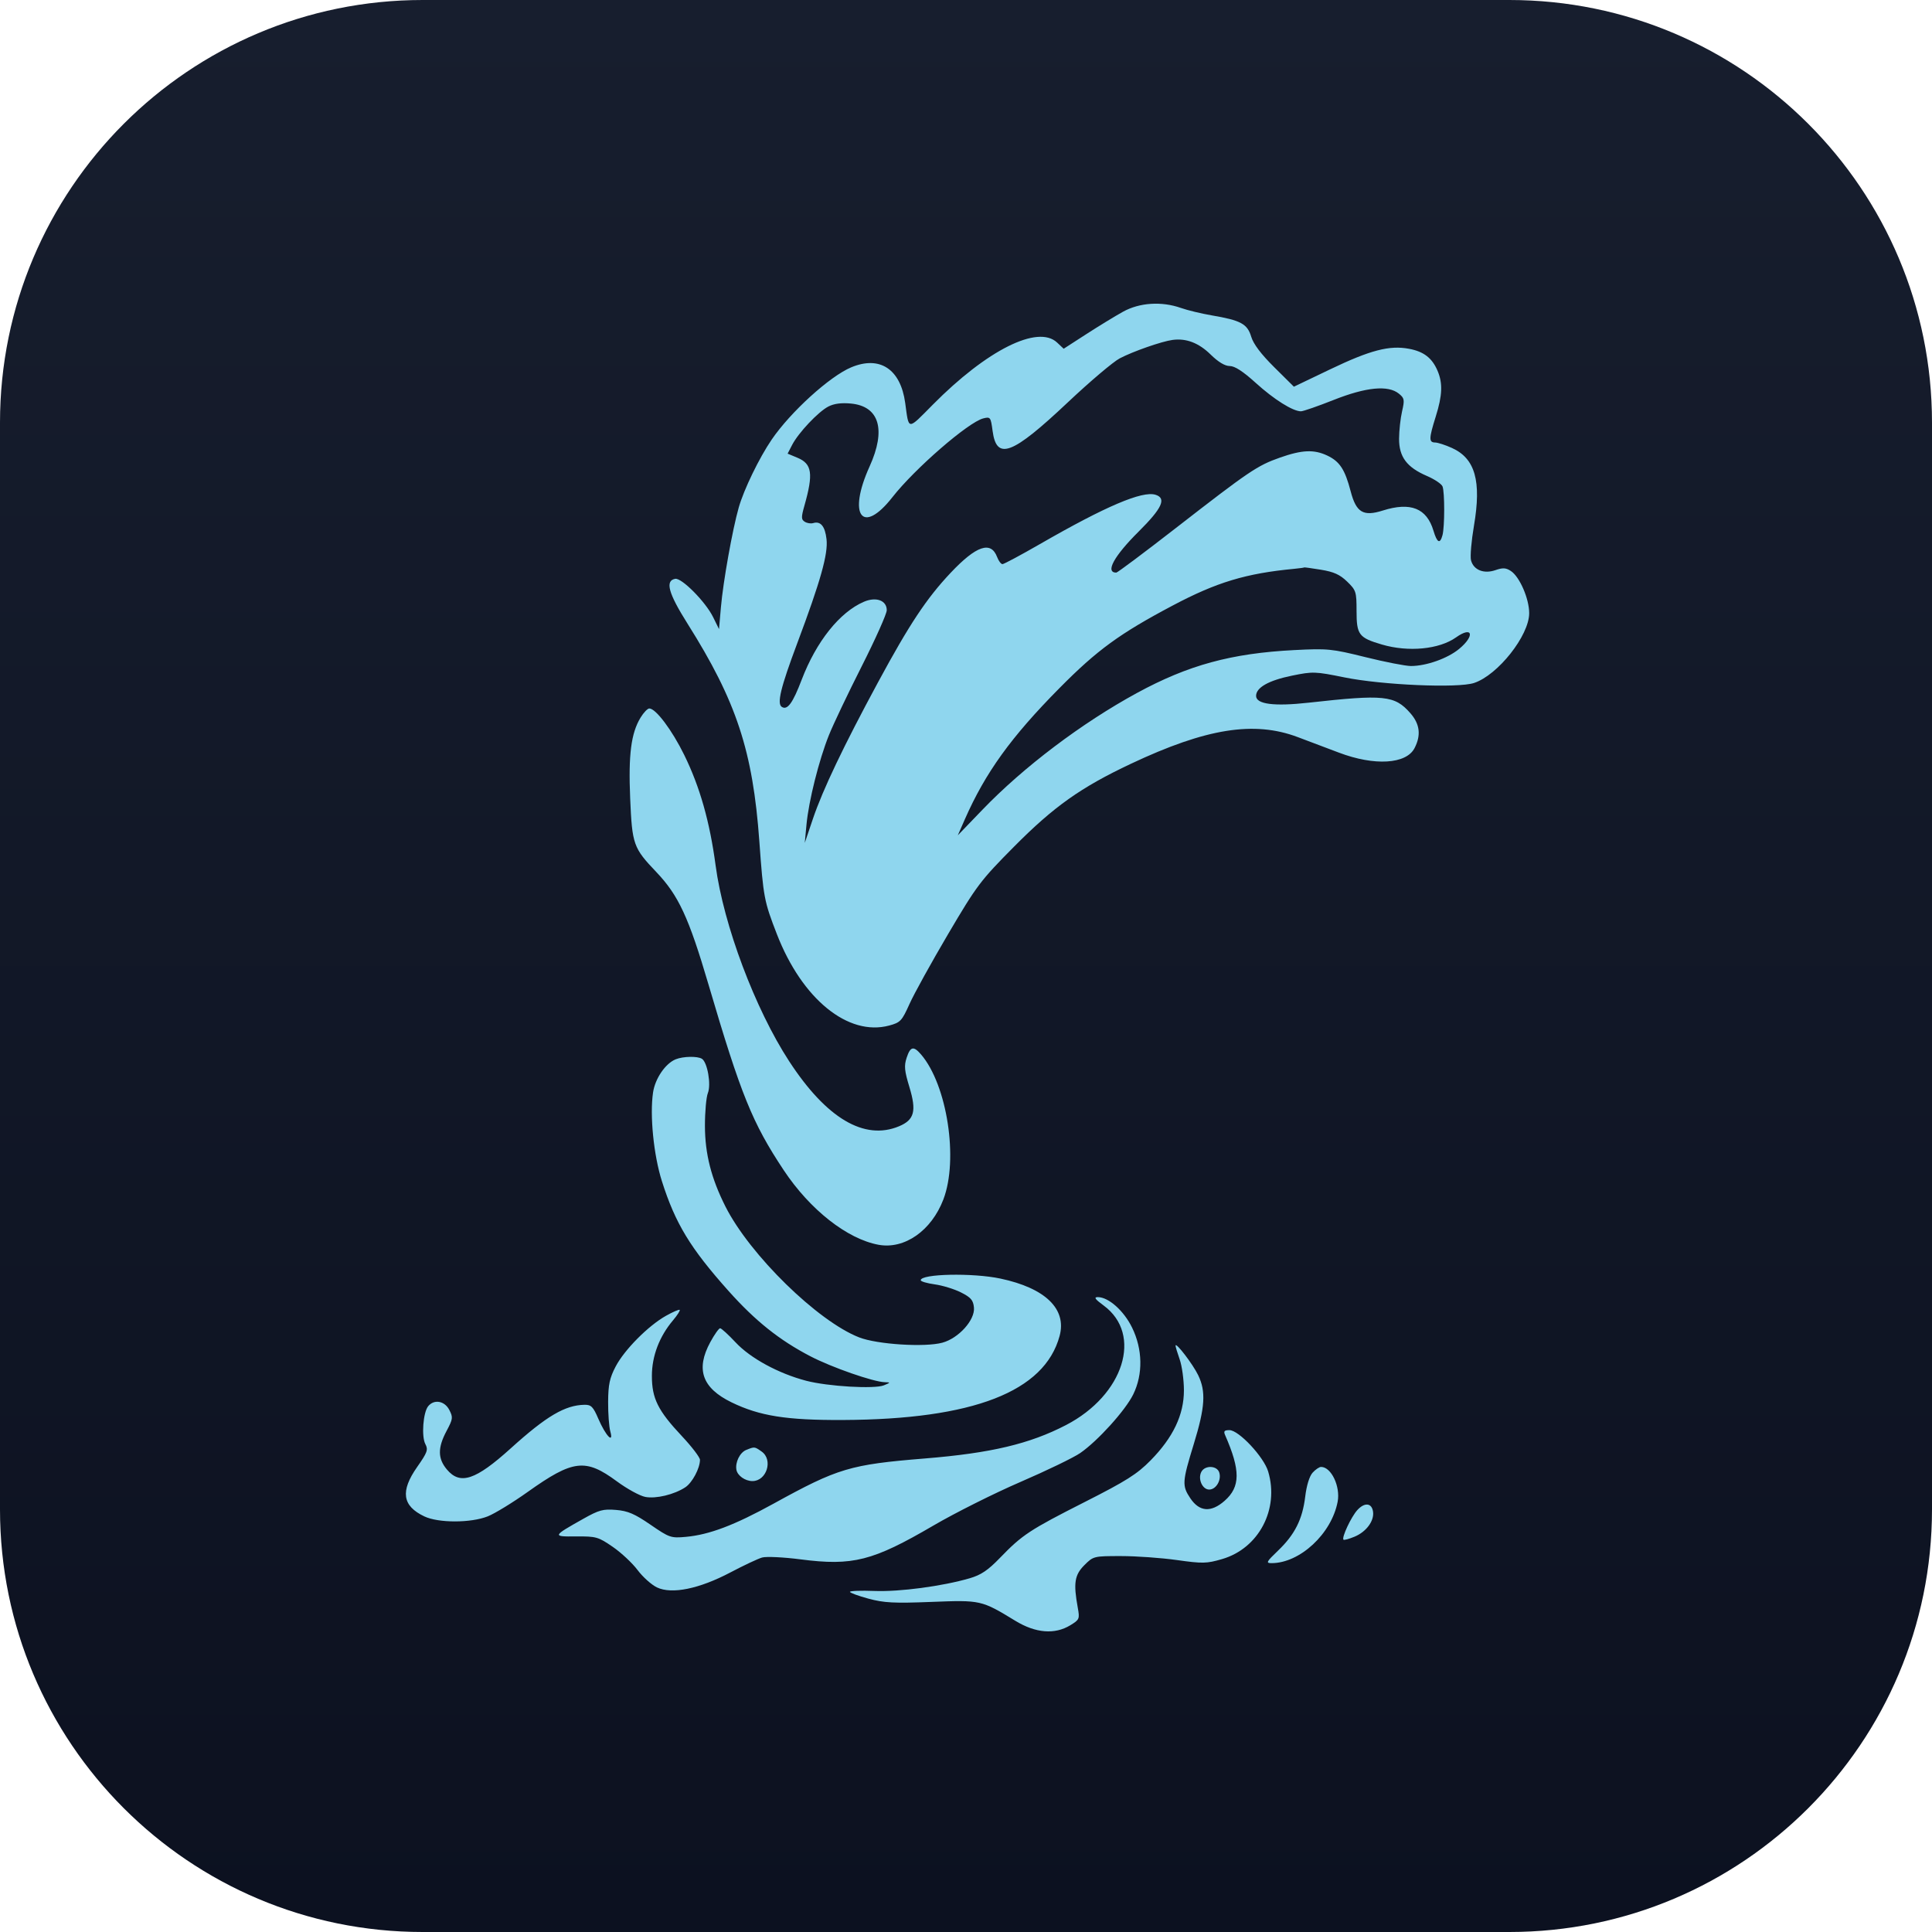
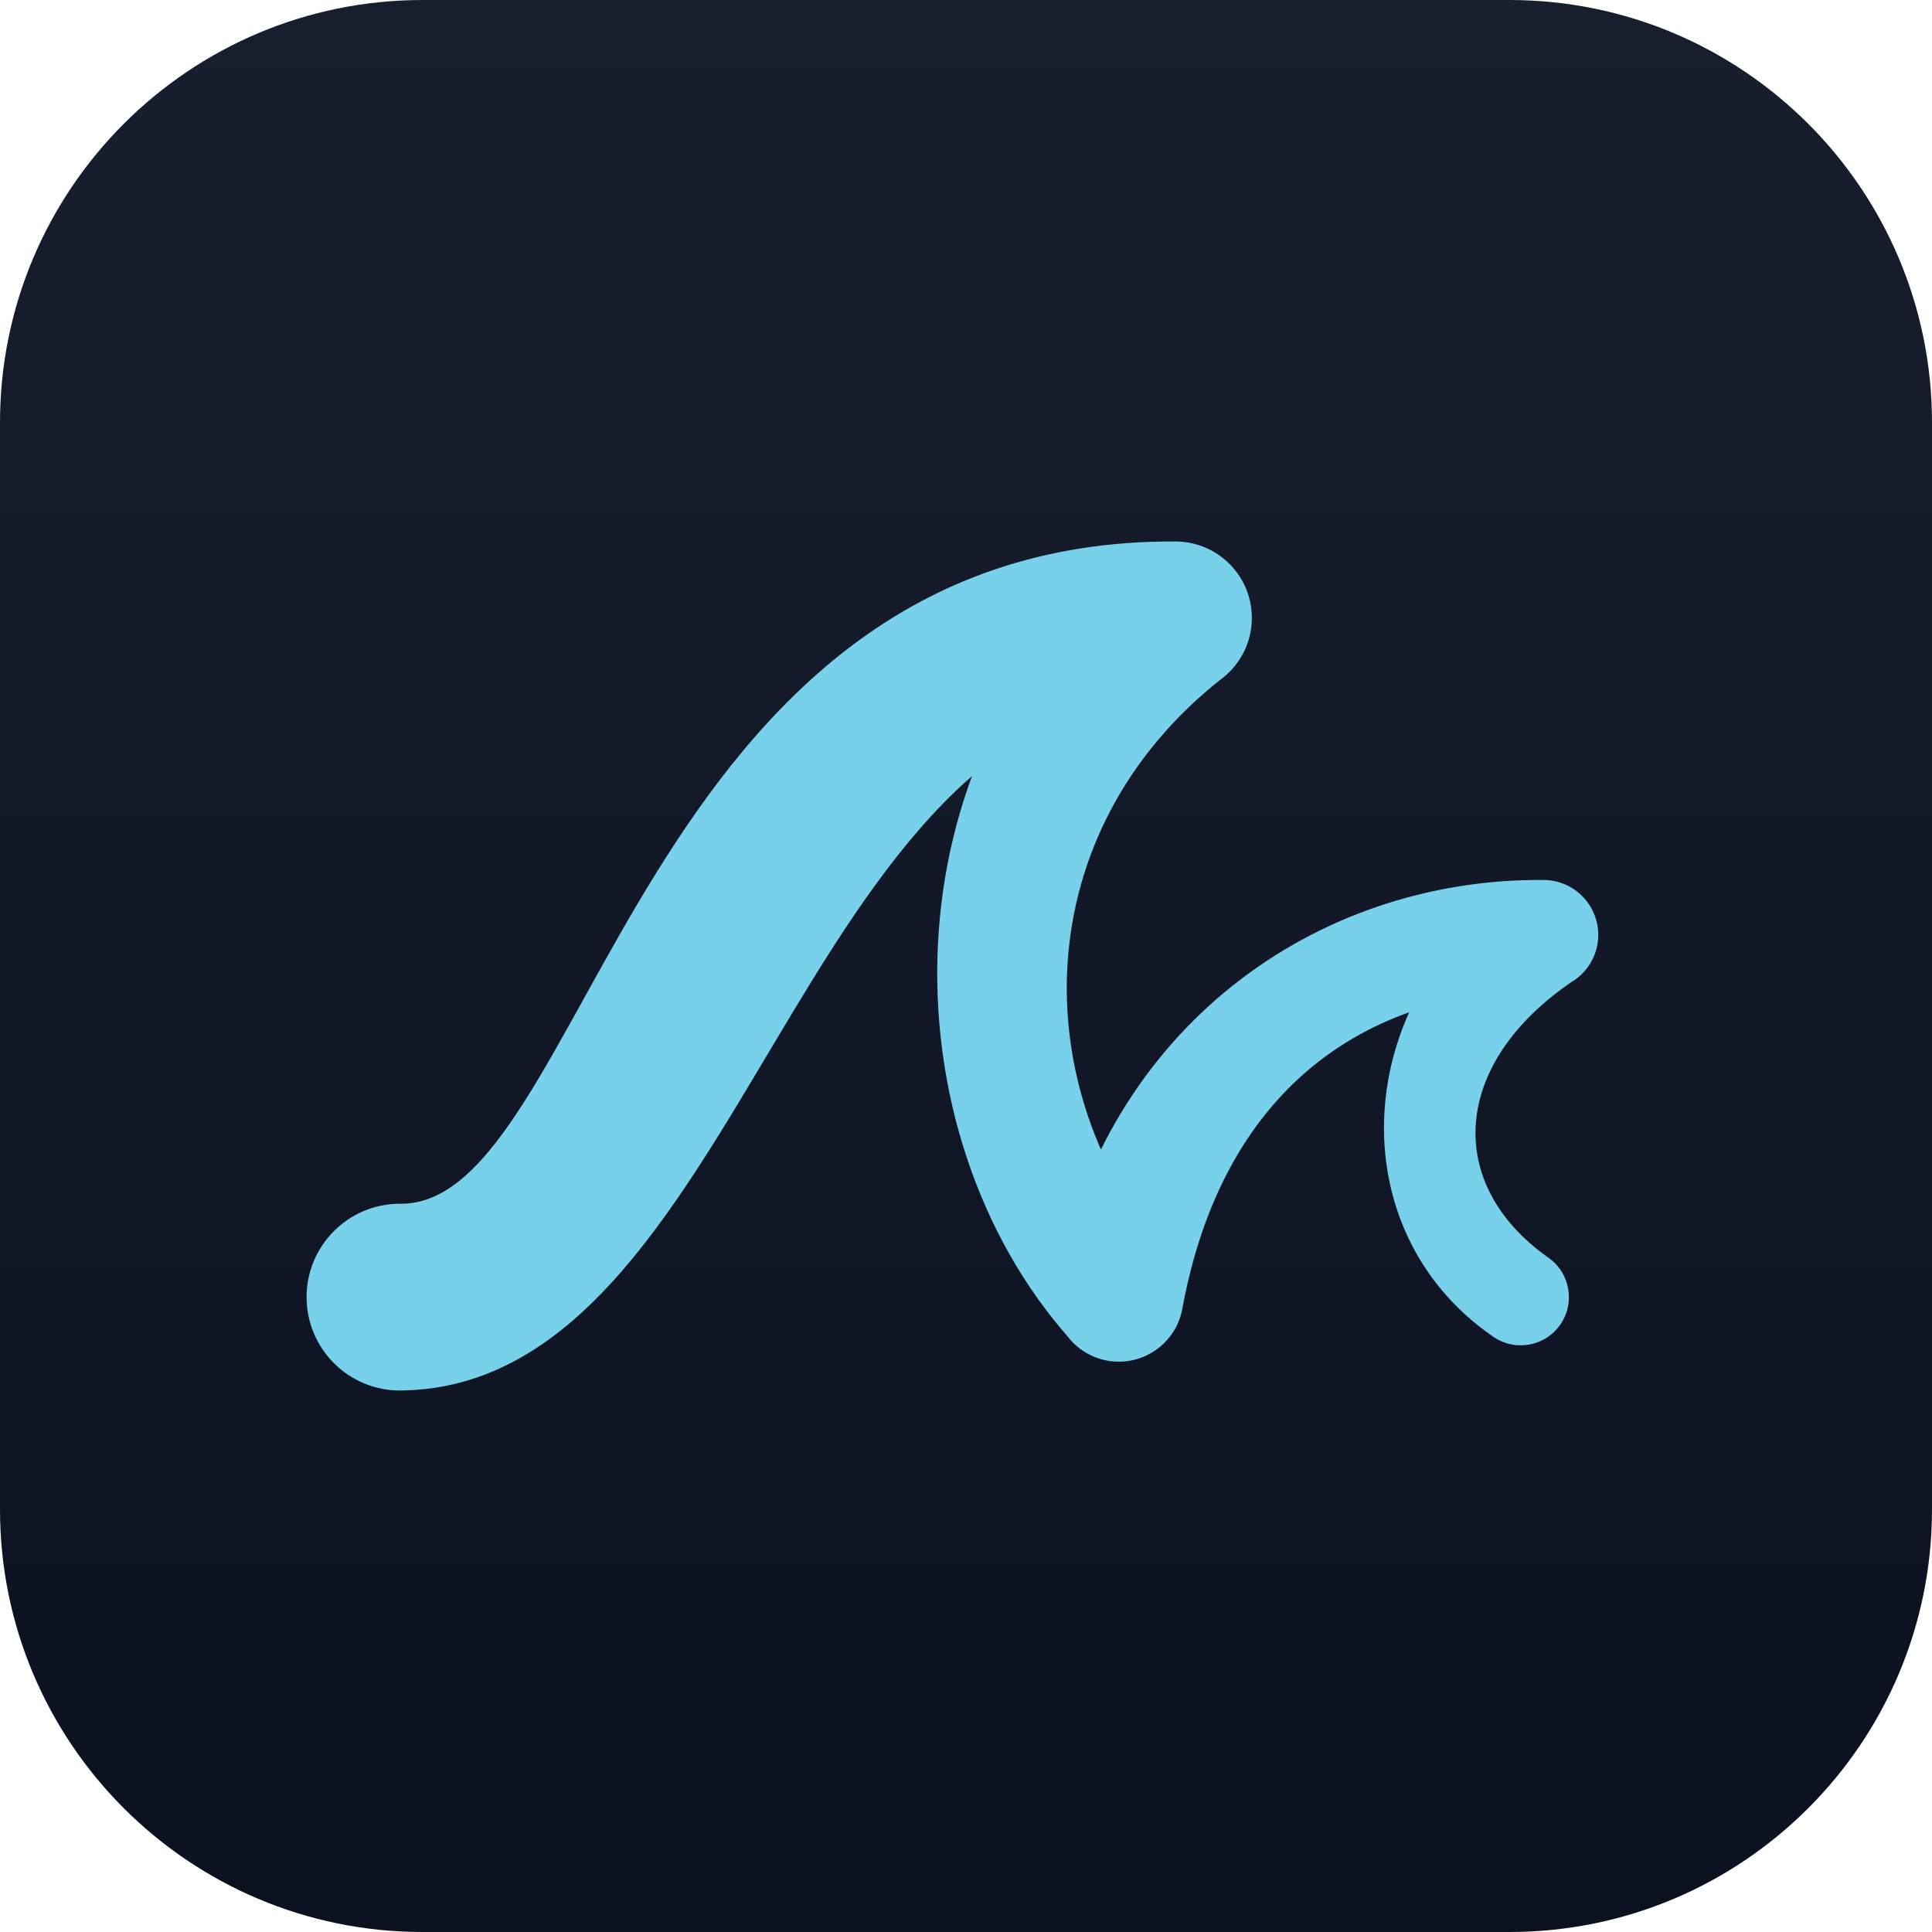
<svg xmlns="http://www.w3.org/2000/svg" width="1024" height="1024" viewBox="0 0 1024 1024">
  <defs>
    <linearGradient id="bg" x1="0" y1="0" x2="0" y2="1">
      <stop offset="0" stop-color="#171e2e" />
      <stop offset="1" stop-color="#0c1120" />
    </linearGradient>
  </defs>
  <rect width="1024" height="1024" rx="224" fill="url(#bg)" />
-   <g transform="translate(512 512) scale(1.5) translate(-256 -256)">
-     <path d="M311.5 24.804c-2.75 1.522-8.597 5.089-12.993 7.928l-7.992 5.161-2.339-2.197c-6.776-6.364-24.772 2.638-43.91 21.966-9.058 9.148-8.411 9.187-9.745-.599-1.633-11.984-8.965-16.829-19.074-12.605-7.579 3.166-21.435 15.755-28.113 25.542-4.42 6.477-9.826 17.625-11.639 24-2.231 7.845-5.505 26.169-6.294 35.229l-.673 7.728-2.082-4.228c-2.68-5.443-11.133-13.973-13.418-13.54-3.616.686-2.404 5.091 4.353 15.811 17.309 27.462 23.098 45.01 25.403 77 1.428 19.813 1.667 21.079 6.194 32.754 8.894 22.934 25.184 36.187 39.681 32.284 3.967-1.068 4.485-1.618 7.184-7.635 1.6-3.566 7.738-14.678 13.64-24.693 10.131-17.194 11.43-18.915 23.273-30.855 14.124-14.237 23.591-20.952 41.331-29.316 26.584-12.534 43.493-15.237 58.934-9.421 4.554 1.715 11.106 4.188 14.561 5.495 12.563 4.754 23.773 4.082 26.711-1.6 2.363-4.569 1.888-8.509-1.488-12.355-5.534-6.303-9.193-6.678-36.005-3.693-12.145 1.352-18.5.527-18.5-2.402 0-2.968 4.457-5.479 12.716-7.163 7.361-1.502 8.168-1.475 18.49.62 13.378 2.714 40.079 3.866 45.807 1.976C443.942 153.214 455 139.22 455 131.334c0-5.123-3.366-12.873-6.477-14.911-1.746-1.144-2.849-1.205-5.435-.304-4.107 1.432-7.783-.055-8.647-3.498-.338-1.346.132-6.831 1.045-12.188 2.69-15.79.443-23.747-7.757-27.469-2.326-1.056-5.017-1.93-5.979-1.942-2.236-.028-2.2-1.407.237-9.183 2.343-7.474 2.514-11.719.651-16.121-1.93-4.561-4.872-6.833-10.113-7.812-6.917-1.292-13.667.467-27.845 7.259l-12.821 6.142-6.961-6.904c-4.659-4.619-7.348-8.188-8.128-10.787-1.354-4.509-3.685-5.765-13.936-7.51-3.666-.624-8.56-1.804-10.875-2.621-6.833-2.41-14.629-1.908-20.459 1.319m17.5 9.969c-3.84.515-14.02 4.069-18.689 6.524-2.304 1.212-10.554 8.205-18.334 15.54-19.711 18.583-25.18 20.655-26.584 10.071-.642-4.841-.781-5.028-3.282-4.405-5.257 1.309-24.198 17.732-32.111 27.843-10.626 13.577-15.913 6.445-8.06-10.873 5.888-12.987 3.44-21.25-6.583-22.213-3.387-.325-5.993.018-7.993 1.052-3.572 1.847-10.58 9.271-12.795 13.554l-1.6 3.094 3.48 1.454c5.157 2.155 5.662 5.607 2.467 16.89-1.177 4.159-1.162 4.928.112 5.727.81.508 2.147.719 2.972.469 2.621-.794 4.203 1.119 4.72 5.71.588 5.212-2.095 14.739-10.342 36.735-5.895 15.722-7.265 21.389-5.442 22.515 1.979 1.224 3.838-1.327 7-9.607 5.157-13.506 13.44-23.888 21.982-27.554 4.33-1.858 8.082-.474 8.082 2.98 0 1.277-3.98 10.187-8.843 19.801-4.864 9.614-10.085 20.584-11.603 24.377-3.512 8.78-7.123 23.174-7.912 31.543l-.612 6.5 2.872-8.5c3.469-10.263 10.862-25.76 23.071-48.354 11.035-20.424 17.108-29.574 25.601-38.577 9.056-9.6 14.224-11.361 16.416-5.595.528 1.389 1.38 2.526 1.892 2.526.513 0 6.487-3.196 13.275-7.103 23.228-13.366 36.17-18.88 40.837-17.399 3.918 1.244 2.305 4.752-5.965 12.973-8.764 8.713-11.937 14.529-7.926 14.529.423 0 9.911-7.101 21.083-15.78 25.905-20.123 28.711-22.023 36.707-24.846 7.852-2.771 12.082-2.954 16.781-.725 4.391 2.084 6.23 4.903 8.256 12.651 1.952 7.466 4.438 8.948 11.342 6.764 9.816-3.105 15.518-.836 17.903 7.126 1.297 4.33 2.319 4.829 3.195 1.56.791-2.953.802-15.139.015-17.19-.339-.882-2.824-2.554-5.523-3.715-7.112-3.059-9.868-6.75-9.838-13.172.014-2.845.491-7.195 1.06-9.666.94-4.078.835-4.654-1.135-6.25-3.794-3.072-11.57-2.316-23.07 2.243-5.55 2.2-10.737 4-11.525 4-2.86 0-9.506-4.174-15.961-10.023-4.516-4.093-7.418-5.977-9.206-5.977-1.709 0-4.047-1.409-6.763-4.075-4.171-4.093-8.61-5.797-13.424-5.152m43 80.881c-17.086 1.627-27.397 4.737-42.893 12.937-18.833 9.965-26.754 15.741-40.12 29.256-17.08 17.271-26.139 29.835-33.392 46.315l-2.492 5.661 8.699-9.033c14.565-15.128 35.12-30.658 54.623-41.27 18.113-9.856 33.358-14.012 55.575-15.15 11.797-.605 13.211-.464 25.141 2.495 6.952 1.724 14.183 3.135 16.068 3.135 5.43 0 12.964-2.672 17.041-6.044 5.679-4.697 4.733-8.212-1.096-4.069-5.954 4.231-16.838 5.275-26.222 2.516-8.135-2.393-8.932-3.451-8.932-11.862 0-6.784-.169-7.313-3.322-10.368-2.552-2.474-4.694-3.445-9.25-4.191-3.26-.534-5.928-.901-5.928-.816 0 .085-1.575.304-3.5.488m-230.99 52.571c-3.353 5.512-4.329 13.087-3.674 28.517.693 16.338 1.12 17.543 9.199 26.015 7.872 8.255 11.486 16.034 18.463 39.743 11.484 39.028 15.494 48.927 26.596 65.653 9.265 13.959 22.436 24.32 33.497 26.351 9.178 1.684 18.679-4.953 22.909-16.004 5.408-14.131 1.351-40.497-7.888-51.25-2.652-3.087-3.765-2.83-5.087 1.173-.938 2.843-.774 4.592.966 10.321 2.589 8.525 1.775 11.62-3.652 13.888-12.279 5.13-25.671-2.8-38.835-22.995-12.025-18.448-23.167-48.105-25.973-69.137-2.066-15.479-5.547-27.749-11.075-39.037C152.153 172.675 146.392 165 144.1 165c-.621 0-2.012 1.451-3.09 3.225m12.408 120.744c-3.628 1.468-7.257 6.777-7.995 11.695-1.203 8.021.202 22.155 3.114 31.336 4.751 14.977 10.045 23.7 23.574 38.842 9.455 10.582 17.978 17.384 28.889 23.055 7.572 3.935 22.246 9.049 26.302 9.166 2.088.061 2.073.116-.302 1.099-3.31 1.37-19.826.399-27.5-1.616-9.768-2.566-19.662-7.943-24.881-13.522-2.584-2.763-5.06-5.024-5.5-5.024-.441 0-1.998 2.198-3.46 4.885-5.238 9.624-2.907 16.238 7.51 21.304 9.899 4.814 19.401 6.32 39.331 6.23 46.021-.207 71.273-10.007 76.581-29.719 2.564-9.523-5.049-16.89-20.937-20.257-9.787-2.075-28.144-1.687-28.144.594 0 .426 2.237 1.083 4.97 1.459 2.734.376 6.896 1.656 9.25 2.844 3.519 1.776 4.335 2.726 4.588 5.343.425 4.38-5.399 10.858-11.166 12.421-6.187 1.677-23.003.61-29.367-1.863-14.658-5.695-38.642-29.158-47.268-46.241-5.021-9.943-7.238-18.656-7.253-28.5-.008-4.95.461-10.177 1.04-11.615 1.209-3.001-.155-10.859-2.1-12.095-1.555-.989-6.631-.891-9.276.179m151.216 86.993c13.888 10.213 7.145 31.643-13.289 42.241-12.869 6.673-26.53 9.91-49.845 11.809-26.502 2.158-30.686 3.406-53.5 15.968-13.843 7.622-22.716 10.981-31 11.733-5.273.479-5.788.301-12.478-4.293-5.617-3.858-7.996-4.878-12.192-5.226-4.554-.377-6.009.016-11.521 3.118-11.024 6.204-11.074 6.325-2.545 6.252 7.047-.06 7.789.151 12.911 3.673 2.989 2.056 6.942 5.75 8.785 8.21 1.844 2.46 4.935 5.224 6.869 6.142 5.231 2.482 14.919.498 25.934-5.313 4.693-2.475 9.729-4.844 11.192-5.263 1.462-.419 7.58-.126 13.595.652 18.415 2.381 25.508.578 46.867-11.909 7.701-4.502 21.574-11.454 30.829-15.448 9.256-3.995 18.748-8.584 21.095-10.199 6.184-4.254 15.984-15.092 18.751-20.737 3.498-7.135 3.339-15.976-.426-23.643-2.921-5.95-8.309-10.729-12.095-10.729-1.489 0-.989.718 2.063 2.962m-154.669 3.649c-6.267 3.53-14.65 11.979-17.749 17.889-2.13 4.064-2.63 6.405-2.669 12.5-.026 4.125.319 8.816.766 10.425 1.29 4.643-1.648 1.548-4.231-4.456-1.826-4.246-2.534-4.963-4.86-4.925-6.894.111-13.477 3.994-26.068 15.376-12.449 11.254-17.887 13.063-22.565 7.503-3.261-3.875-3.3-7.679-.139-13.616 2.266-4.258 2.339-4.814.974-7.454-1.658-3.206-5.345-3.859-7.452-1.32-1.8 2.17-2.44 10.724-1.003 13.41 1.053 1.966.706 2.934-2.886 8.055-6.032 8.598-5.283 13.781 2.527 17.487 4.981 2.364 16.415 2.358 22.39-.011 2.475-.981 8.826-4.863 14.113-8.625 16.051-11.423 20.421-11.944 31.507-3.761 3.62 2.673 8.155 5.154 10.077 5.515 3.792.711 10.196-.831 14.117-3.401 2.451-1.606 5.186-6.726 5.186-9.709 0-.865-2.885-4.644-6.411-8.399-8.455-9.002-10.592-13.304-10.579-21.304.011-6.977 2.636-13.87 7.459-19.582 1.529-1.811 2.595-3.477 2.37-3.702-.225-.226-2.419.722-4.874 2.105m180.076 10.513c-.023.344.634 2.538 1.459 4.876.825 2.338 1.5 7.273 1.5 10.966 0 8.641-3.819 16.645-11.82 24.771-4.742 4.816-8.569 7.232-23.18 14.637-19.519 9.891-22.128 11.61-30 19.762-4.244 4.395-6.685 6.041-10.69 7.208-9.618 2.803-24.747 4.821-33.624 4.485-4.78-.181-8.69-.041-8.688.31.001.351 2.939 1.434 6.529 2.406 5.498 1.488 9.003 1.67 22.25 1.153 17.469-.682 17.656-.64 29.664 6.68 7.179 4.377 13.922 4.917 19.433 1.558 3.228-1.969 3.34-2.237 2.613-6.246-1.569-8.64-1.121-11.518 2.33-14.971 3.184-3.185 3.322-3.219 12.95-3.219 5.353 0 14.233.632 19.733 1.405 9.131 1.283 10.522 1.253 16-.344 12.96-3.779 20.246-17.634 16.271-30.945-1.544-5.17-10.388-14.616-13.685-14.616-1.816 0-2.138.368-1.532 1.75 5.48 12.484 5.434 18.297-.184 23.23-4.776 4.193-8.883 3.895-12.088-.878-2.995-4.459-2.91-5.8 1.215-19.223 3.988-12.976 4.338-18.523 1.535-24.313-1.877-3.877-7.906-11.754-7.991-10.442m-151.703 36.875c-2.224.897-3.934 4.35-3.465 7.001.368 2.078 3.088 4 5.663 4 5.051 0 7.39-7.538 3.241-10.443-2.504-1.755-2.479-1.752-5.439-.558m160.815 7.751c-1.304 2.489.369 6.25 2.78 6.25 2.43 0 4.406-3.356 3.555-6.038-.788-2.483-5.069-2.627-6.335-.212m39.32.28c-1.126 1.244-2.137 4.52-2.611 8.453-.967 8.03-3.672 13.41-9.597 19.088-4.136 3.963-4.379 4.429-2.31 4.429 10.037 0 21.209-10.377 23.366-21.701 1.028-5.397-2.259-12.299-5.857-12.299-.635 0-1.981.914-2.991 2.03m15.829 13.186c-2.165 2.343-5.649 9.771-4.923 10.496.223.223 1.993-.259 3.935-1.07 4.136-1.728 6.976-5.575 6.513-8.824-.442-3.107-2.957-3.381-5.525-.602" fill="#8fd6ee" fill-rule="evenodd" />
+   <g transform="translate(512 512) scale(1.5) translate(-256 -267)">
+     <path d="M56 417C177.7 416 196 172 330 171A27 27 0 0 0 330 117C140 116 122.3 352 56 351A33 33 0 0 0 56 417ZM313.2 122.9C227.1 192.2 227.1 325.3 292.9 399A22.8 22.8 0 0 0 327.1 369C276.9 310.7 276.9 219.8 346.8 165.1A27 27 0 0 0 313.2 122.9ZM332.4 388.3C346.5 311.3 396.3 276 460 275.4A19.4 19.4 0 0 0 460 236.6C379.7 236 305.5 288.7 287.6 379.7A22.8 22.8 0 0 0 332.4 388.3ZM449.1 240C392.5 278.9 387.2 360.1 442.3 398A17 17 0 0 0 461.7 370C424.8 343.9 427.5 301.1 470.9 272A19.4 19.4 0 0 0 449.1 240Z" fill="#77d1ea" />
  </g>
</svg>
